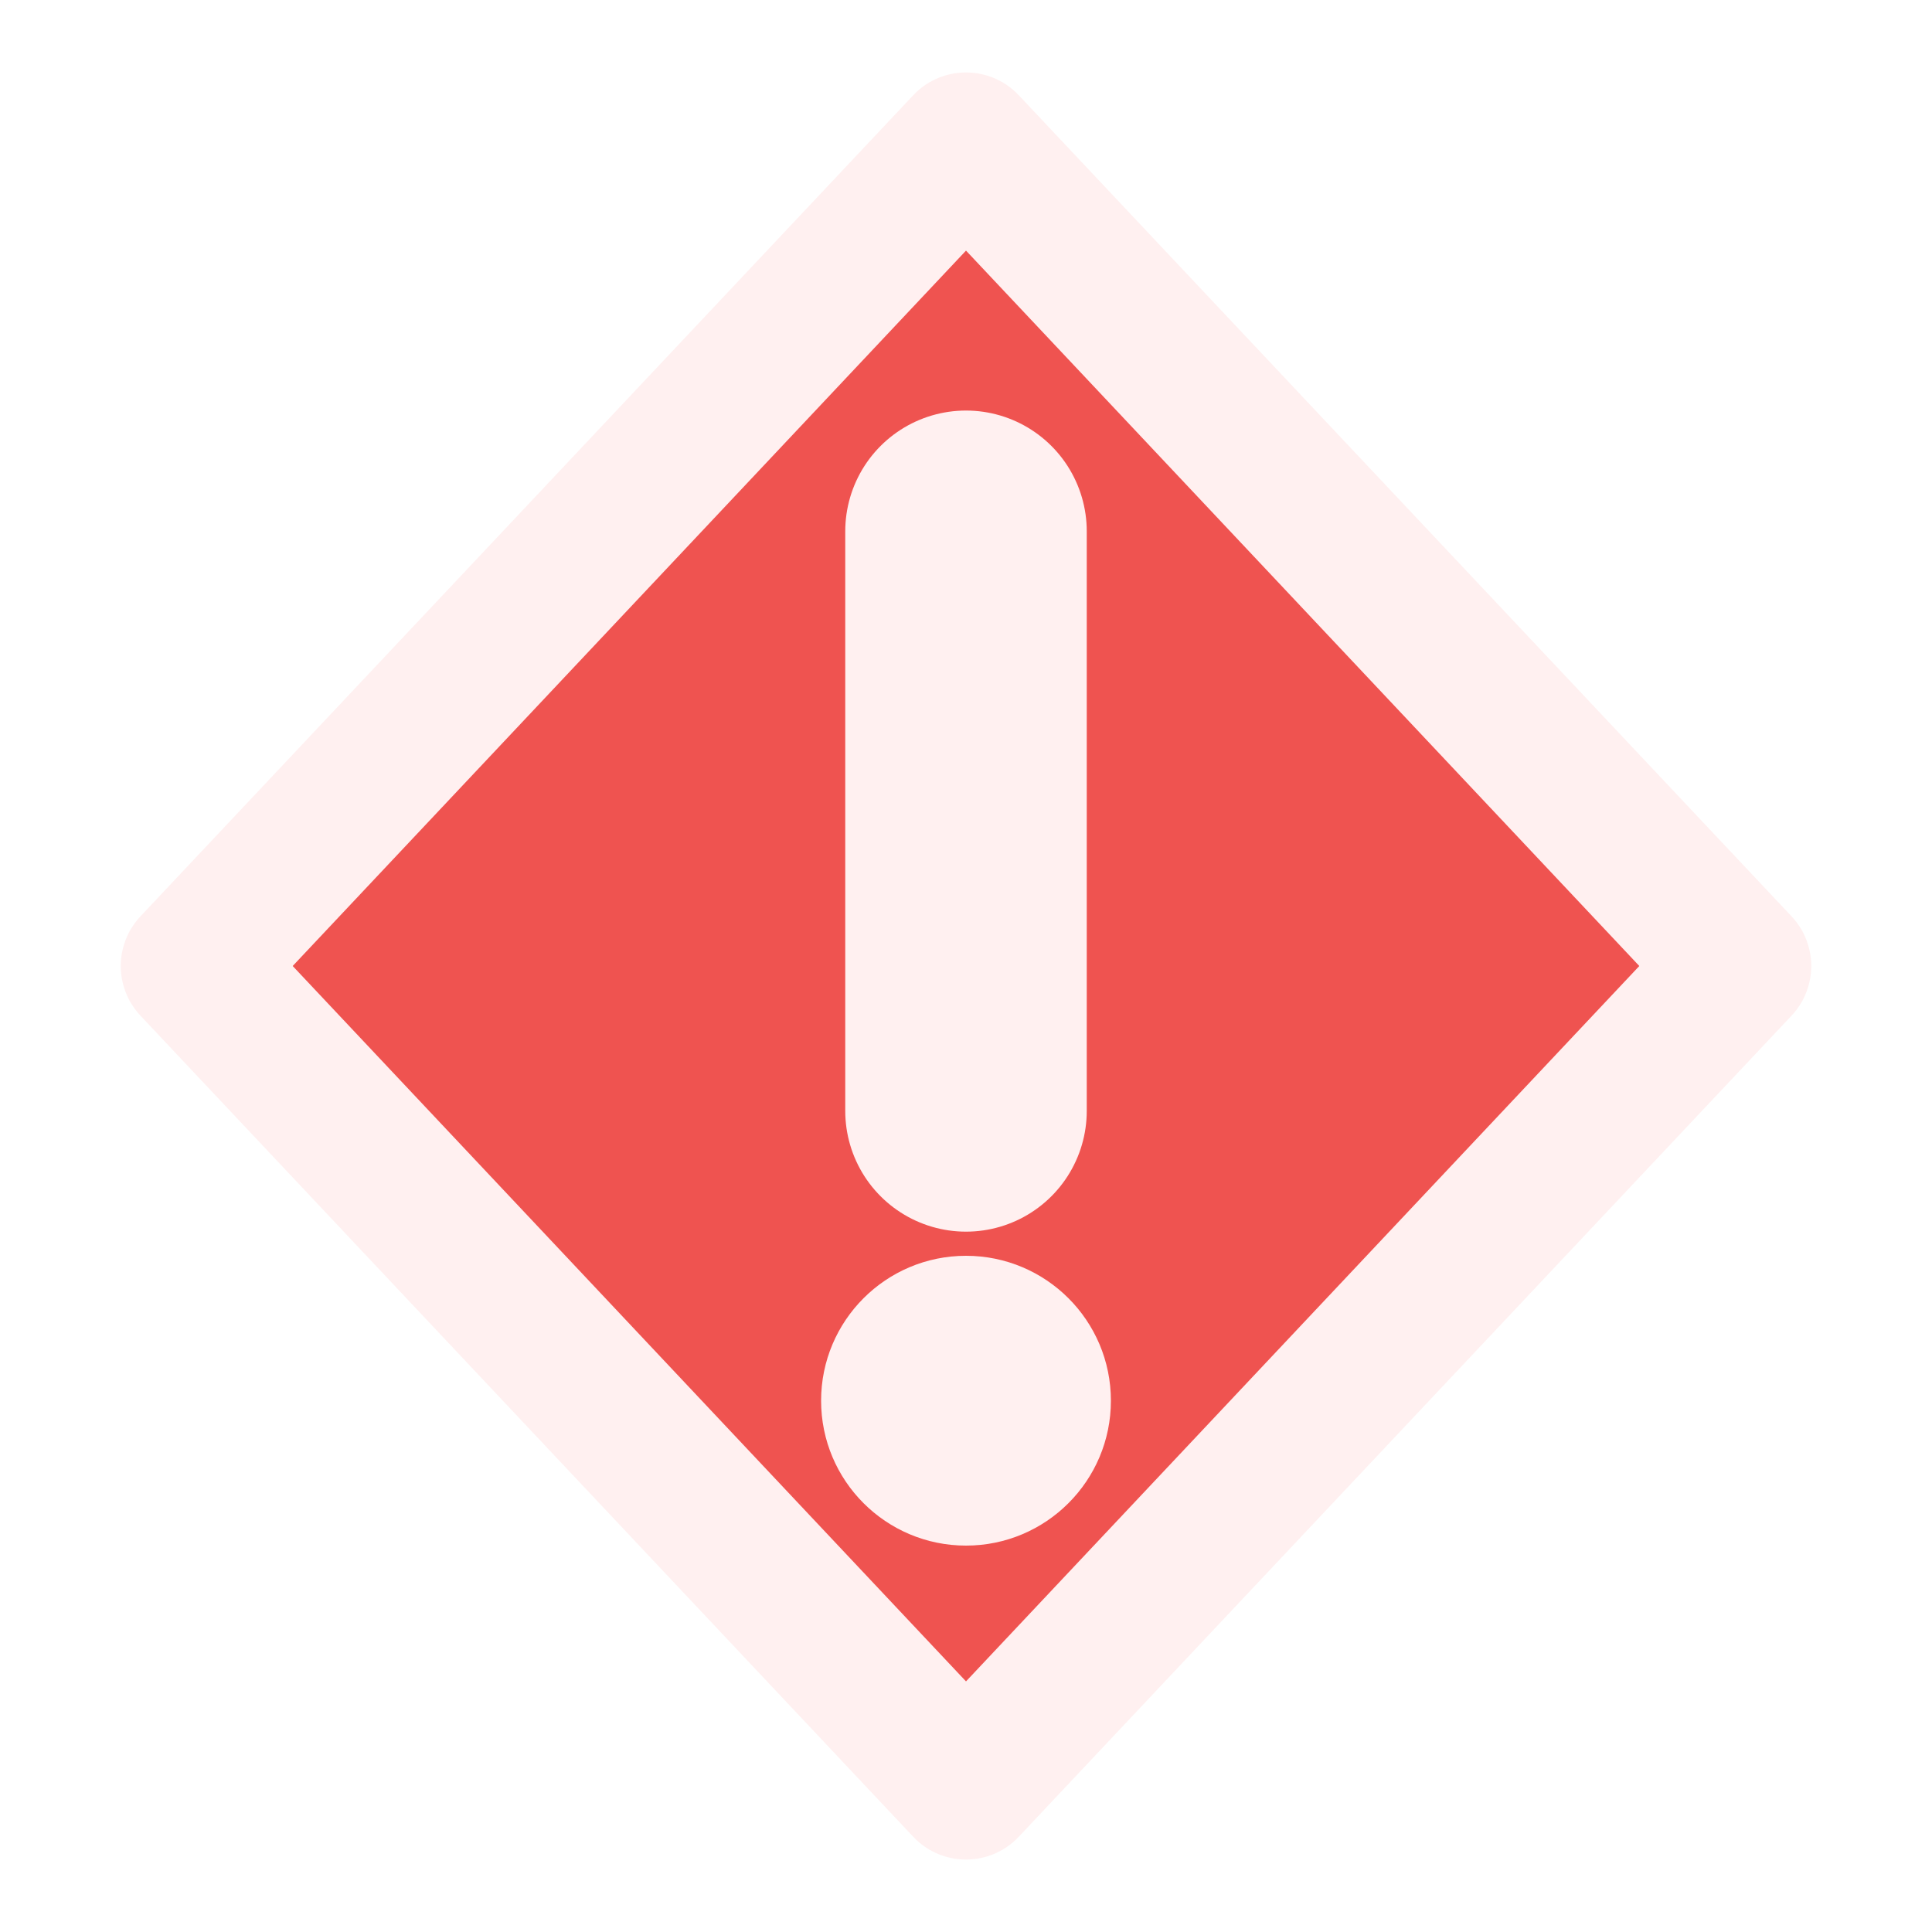
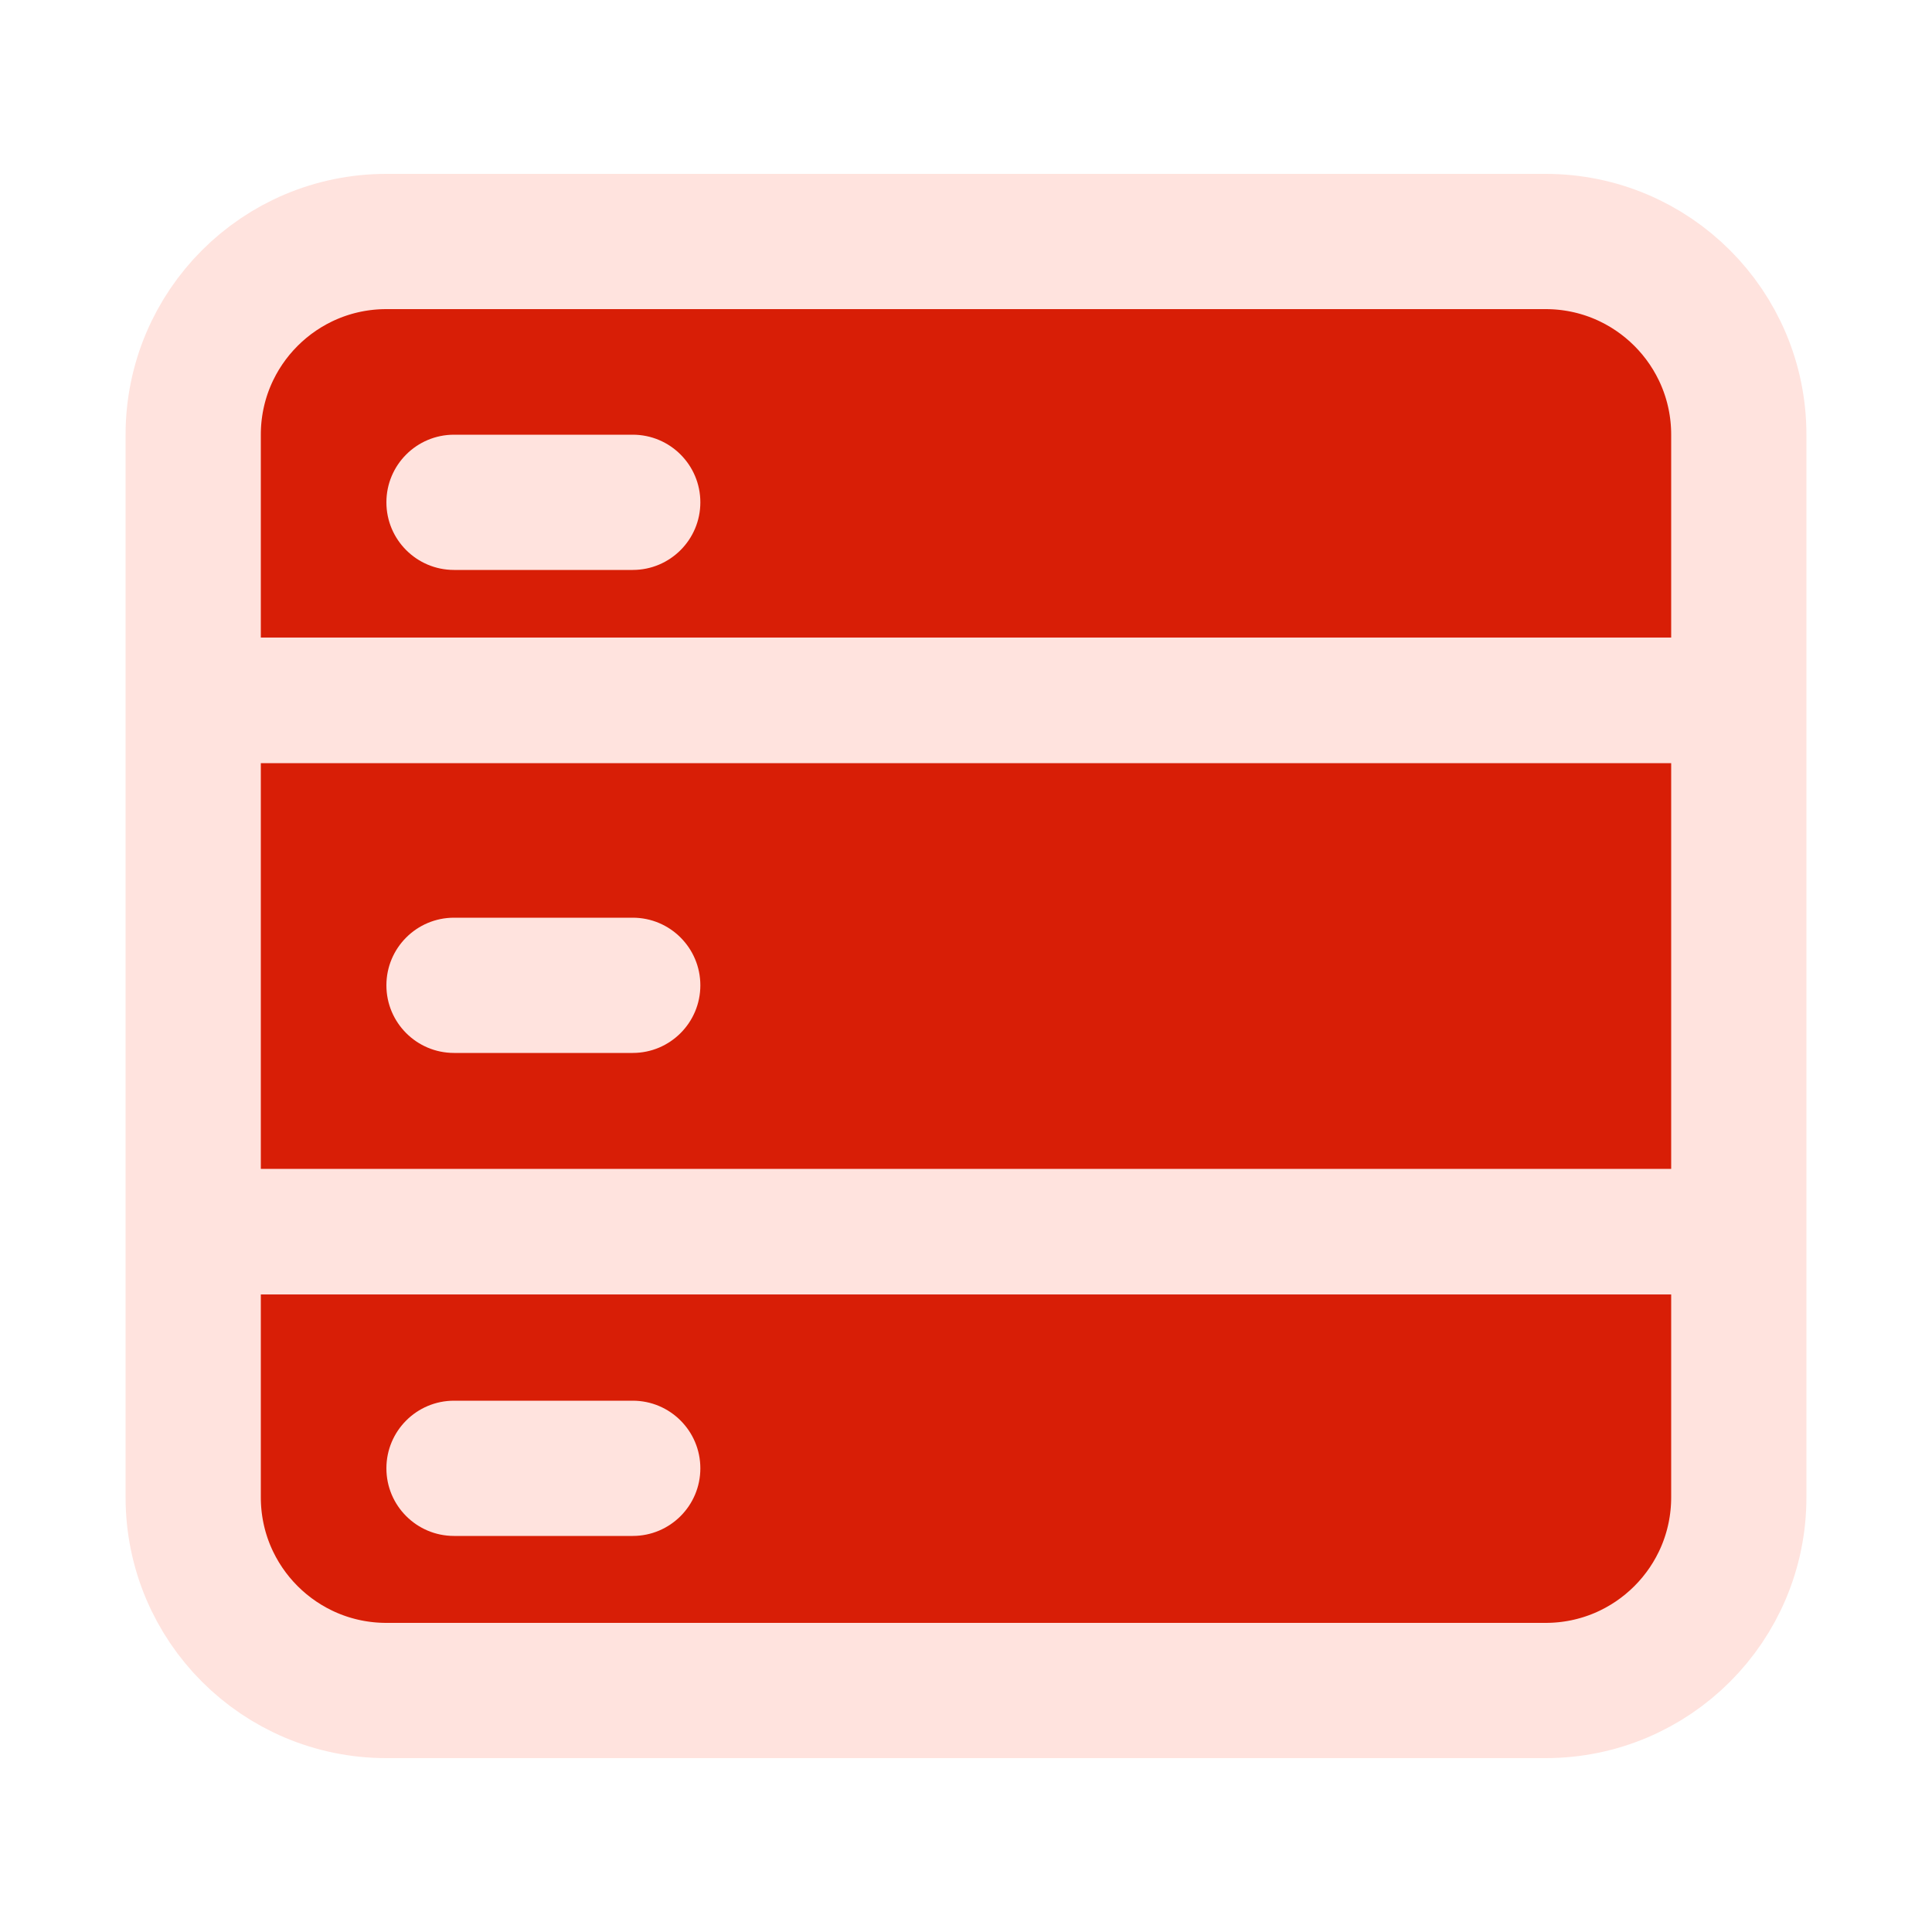
- <svg xmlns="http://www.w3.org/2000/svg" viewBox="0 0 40 40" role="img" aria-label="III类设备">
-   <path d="M20 3 36 20 20 37 4 20z" fill="#ef5350" stroke="#fff0f0" stroke-width="3" stroke-linejoin="round" />
-   <path d="M20 11v12" stroke="#fff0f0" stroke-width="5" stroke-linecap="round" />
-   <circle cx="20" cy="29" r="3" fill="#fff0f0" />
+ <svg xmlns="http://www.w3.org/2000/svg" viewBox="0 0 40 40" role="img" aria-label="设备">
+   <rect x="4" y="5" width="32" height="30" rx="4" fill="#d81e06" stroke="#ffe3de" stroke-width="2.8" />
+   <path d="M4 14.5h32M4 25.5h32" stroke="#ffe3de" stroke-width="2.6" stroke-linecap="round" />
+   <rect x="8" y="9" width="6.5" height="2.8" rx="1.4" fill="#ffe3de" />
+   <rect x="8" y="19" width="6.5" height="2.8" rx="1.4" fill="#ffe3de" />
+   <rect x="8" y="29" width="6.5" height="2.8" rx="1.4" fill="#ffe3de" />
</svg>
